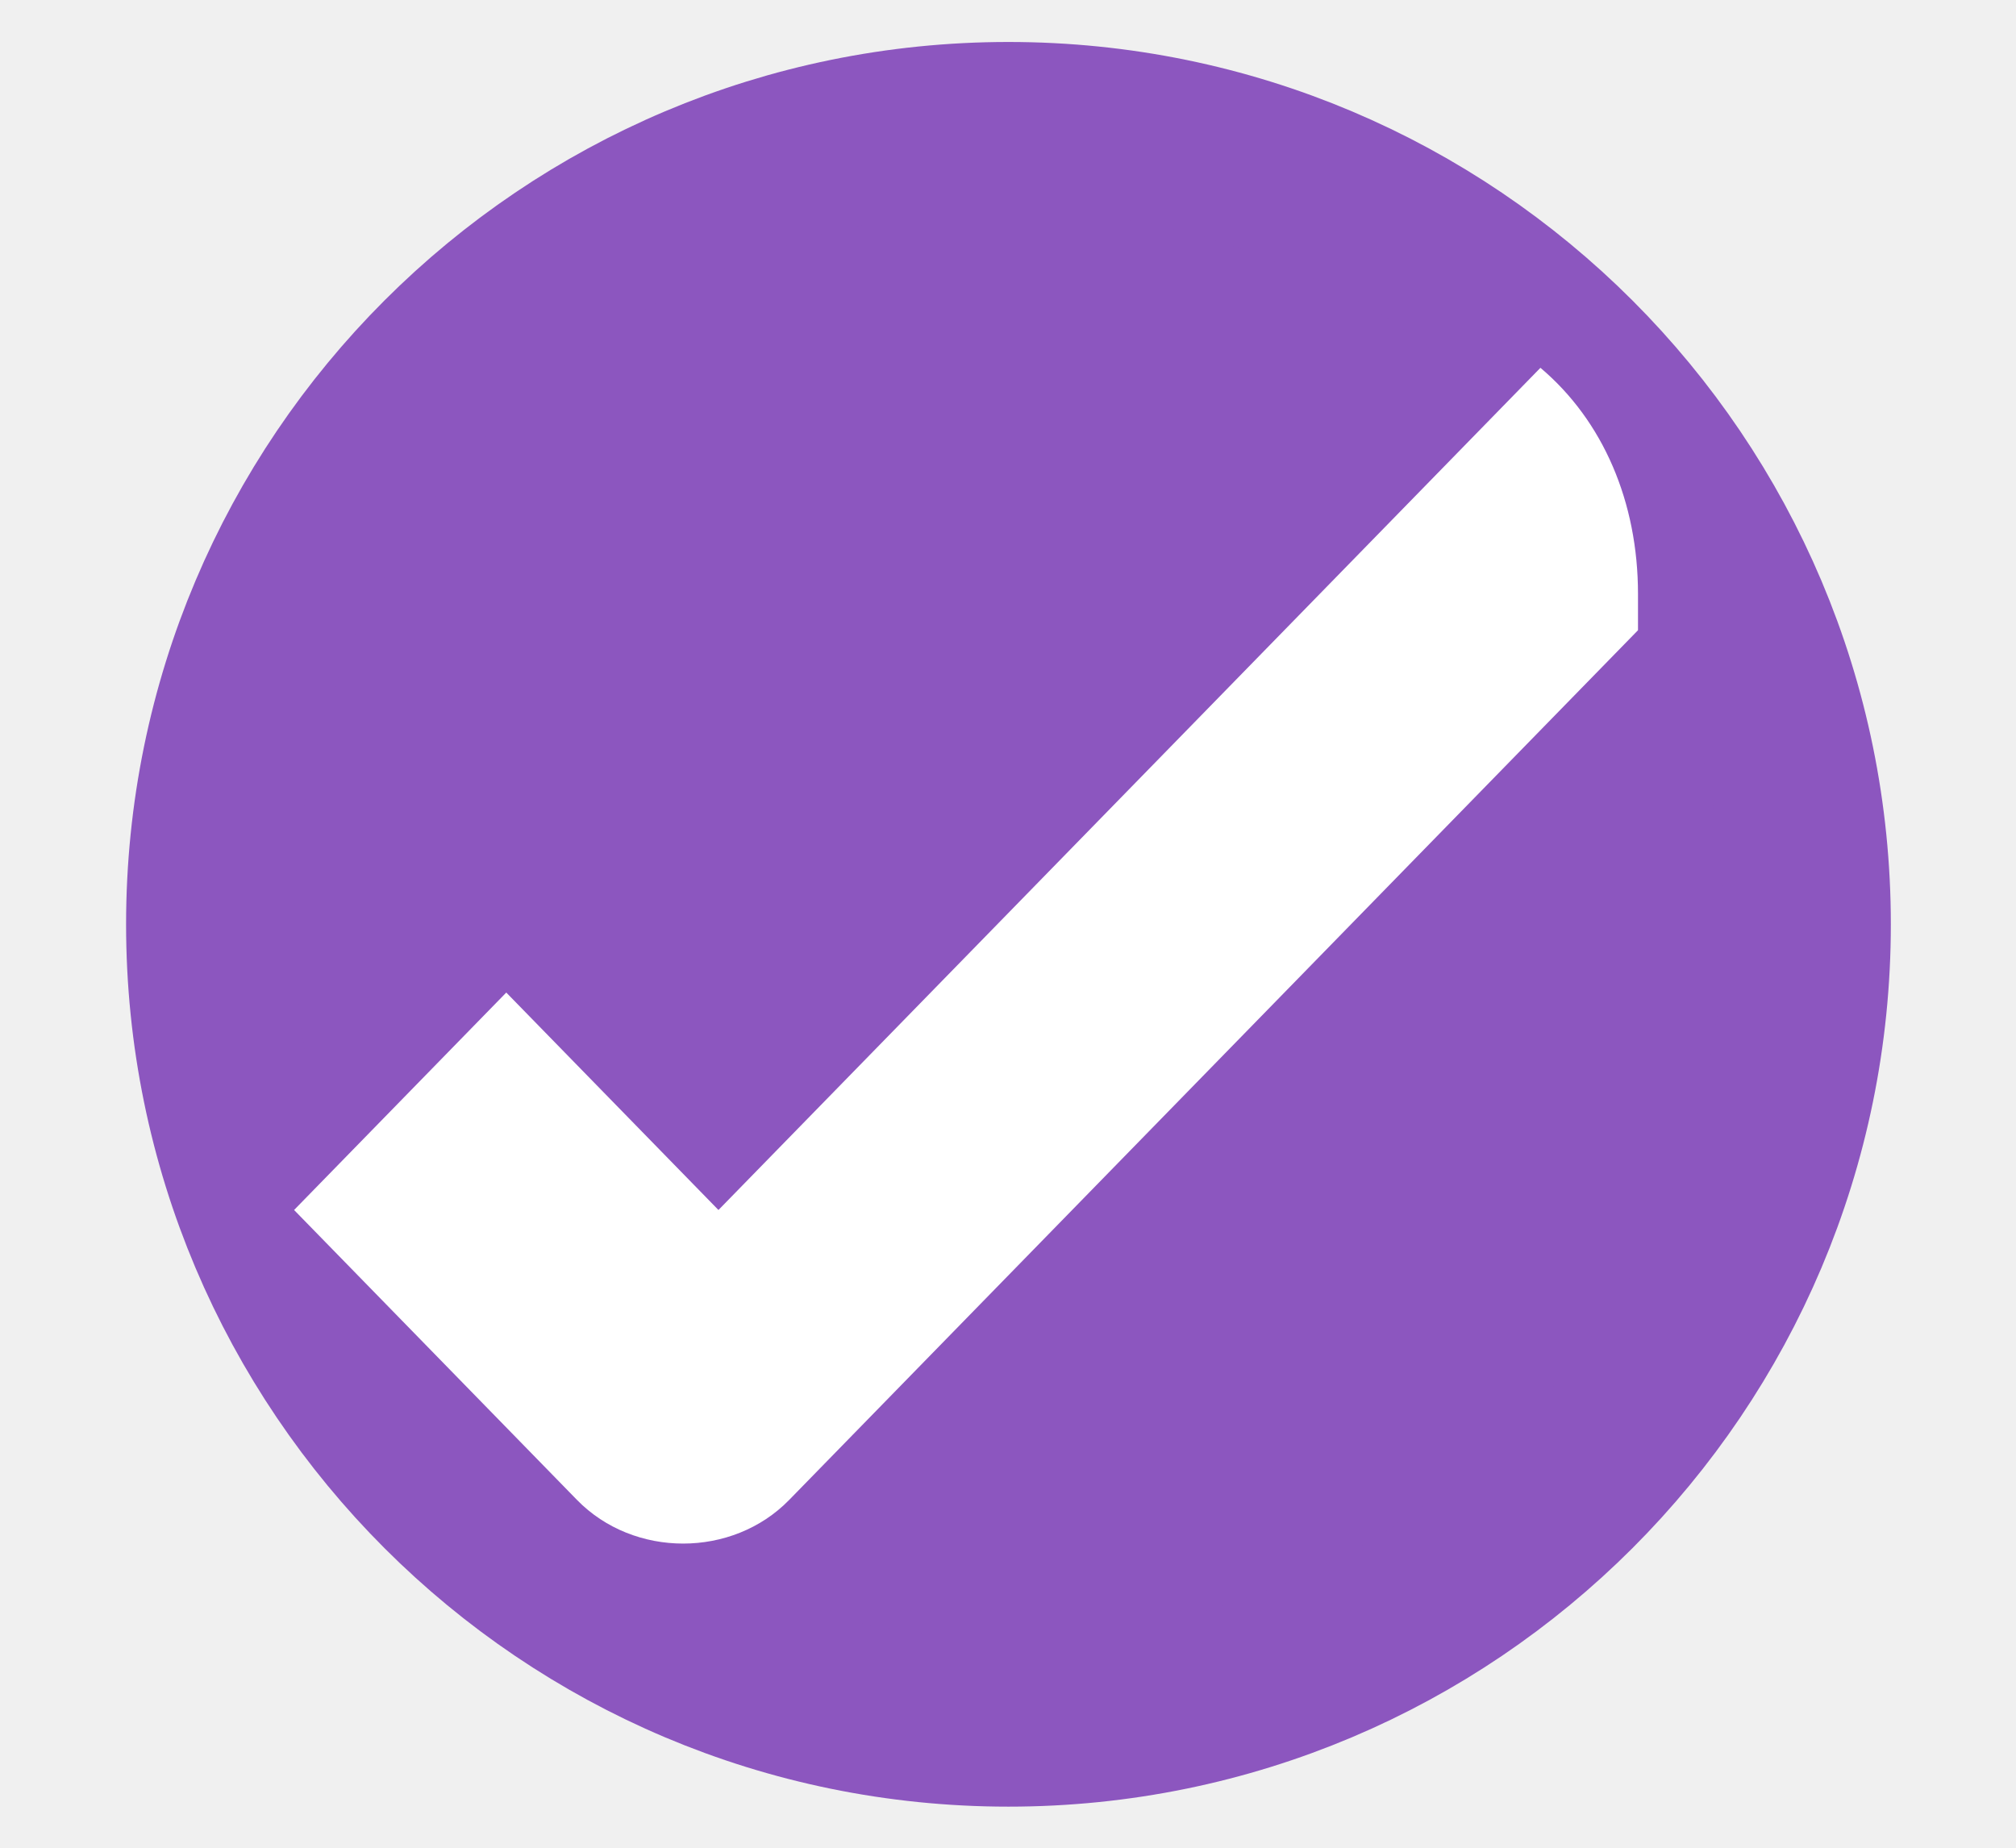
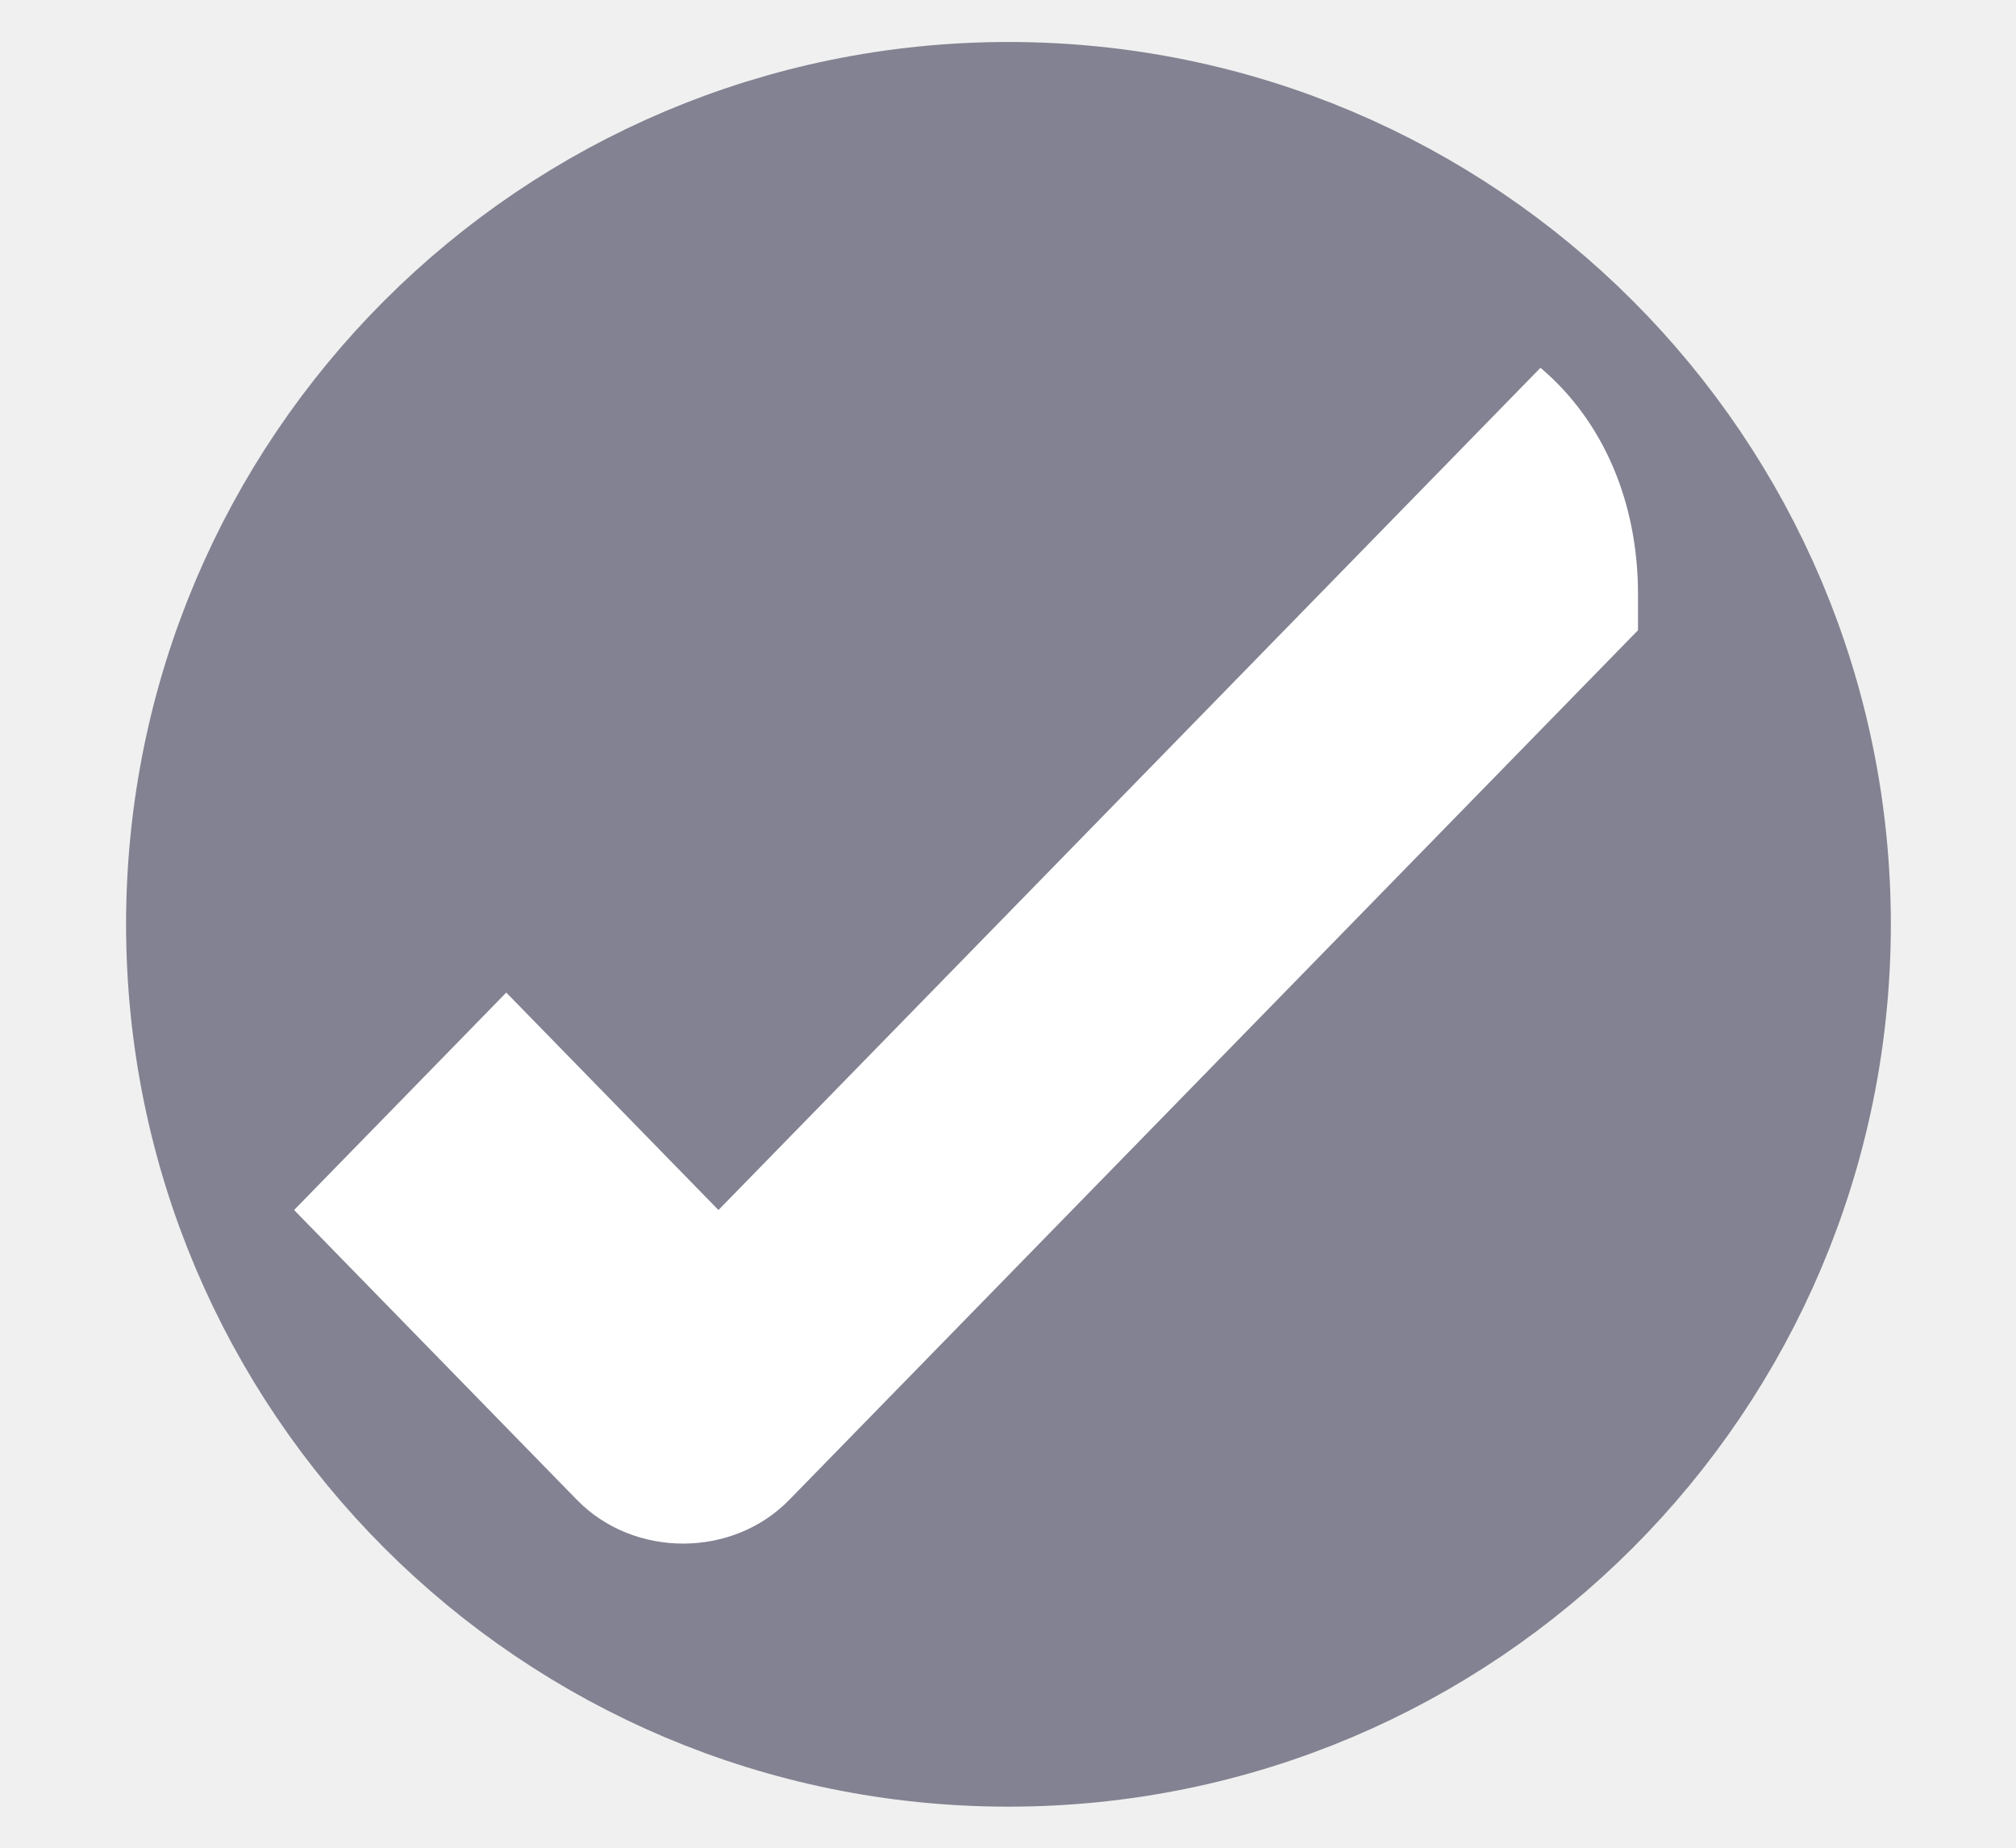
<svg xmlns="http://www.w3.org/2000/svg" xmlns:xlink="http://www.w3.org/1999/xlink" id="svg3199" width="24" height="22" version="1.1">
  <defs id="defs3201">
    <linearGradient id="linearGradient15404">
      <stop id="stop15406" offset="0" style="stop-color:#515151;stop-opacity:1" />
      <stop id="stop15408" offset="1" style="stop-color:#292929;stop-opacity:1" />
    </linearGradient>
    <linearGradient id="linearGradient5891-0-4" x1="205.841" x2="206.748" y1="246.709" y2="231.241" gradientUnits="userSpaceOnUse" xlink:href="#linearGradient5872-5-1" />
    <linearGradient id="linearGradient5872-5-1">
      <stop style="stop-color:#0b2e52;stop-opacity:1" id="stop5874-4-4" offset="0" />
      <stop style="stop-color:#1862af;stop-opacity:1" id="stop5876-0-5" offset="1" />
    </linearGradient>
    <linearGradient id="linearGradient14219" x1="-93.031" x2="-93.031" y1="-396.347" y2="-388.73" gradientTransform="matrix(1.591837,0,0,0.8571429,-256.5612,59.68542)" gradientUnits="userSpaceOnUse" xlink:href="#linearGradient15404" />
    <linearGradient id="linearGradient10013-4-63-6">
      <stop style="stop-color:#333;stop-opacity:1" id="stop10015-2-76-1" offset="0" />
      <stop style="stop-color:#292929;stop-opacity:1" id="stop10017-46-15-8" offset="1" />
    </linearGradient>
    <linearGradient id="linearGradient10597-5">
      <stop style="stop-color:#16191a;stop-opacity:1" id="stop10599-2" offset="0" />
      <stop style="stop-color:#2b3133;stop-opacity:1" id="stop10601-5" offset="1" />
    </linearGradient>
    <linearGradient id="linearGradient15374" x1="921.328" x2="921.225" y1="-330.051" y2="-322.164" gradientTransform="matrix(1.591837,0,0,0.8571429,-1456.546,275.4519)" gradientUnits="userSpaceOnUse" xlink:href="#linearGradient10013-4-63-6" />
    <linearGradient id="linearGradient15376" x1="1203.918" x2="1203.918" y1="-217.567" y2="-227.08" gradientTransform="translate(-1199.985,216.3805)" gradientUnits="userSpaceOnUse" xlink:href="#linearGradient10597-5" />
    <linearGradient id="linearGradient5581-5-2-4-6-8-7-35-8">
      <stop id="stop5583-0-92-8-0-7-6-5-1" offset="0" style="stop-color:#454c4c;stop-opacity:1" />
      <stop style="stop-color:#393f3f;stop-opacity:1" id="stop5585-4-7-2-7-9-9-92-0" offset=".4" />
      <stop id="stop5587-6-7-2-0-3-1-21-5" offset="1" style="stop-color:#2d3232;stop-opacity:1" />
    </linearGradient>
  </defs>
-   <g id="layer1" transform="translate(-342.5,-521.3622)">
-     <rect id="rect1187" width="19.009" height="19.011" x="345.001" y="522.862" rx="99" ry="99" style="color:#000;display:inline;overflow:visible;visibility:visible;fill:#8c56bf;fill-opacity:1;stroke:#8c56bf;stroke-width:2;stroke-linecap:butt;stroke-linejoin:round;stroke-miterlimit:4;stroke-dasharray:none;stroke-dashoffset:0;stroke-opacity:1;marker:none;enable-background:accumulate" />
-     <rect style="color:#000;fill:none;stroke:none;stroke-width:2;marker:none;visibility:visible;display:inline;overflow:visible;enable-background:accumulate" id="rect17347" width="21.944" height="21.944" x="342.299" y="521.584" />
-     <path id="path12830-4-17-0" d="m 360.839,525.741 -9.786,10.028 -2.526,-2.589 -2.526,2.589 3.368,3.452 c 0.677,0.693 1.85,0.693 2.526,0 l 10.105,-10.355 v -0.431 c 0,-1.093 -0.414,-2.062 -1.161,-2.693 z" style="color:#000;font-style:normal;font-variant:normal;font-weight:400;font-stretch:normal;font-size:medium;line-height:normal;font-family:sans-serif;-inkscape-font-specification:sans-serif;text-indent:0;text-align:start;text-decoration:none;text-decoration-line:none;letter-spacing:normal;word-spacing:normal;text-transform:none;writing-mode:lr-tb;direction:ltr;baseline-shift:baseline;text-anchor:start;display:inline;overflow:visible;visibility:visible;fill:#fff;fill-opacity:1;stroke:none;stroke-width:3;marker:none;enable-background:accumulate" />
-   </g>
+   <rect id="rect1187" width="19.009" height="19.011" x="2.501" y="1.5" rx="99" ry="99" style="color:#000000;display:inline;overflow:visible;visibility:visible;fill:#828292;fill-opacity:1;stroke:#828292;stroke-width:2;stroke-linecap:butt;stroke-linejoin:round;stroke-miterlimit:4;stroke-dasharray:none;stroke-dashoffset:0;stroke-opacity:1;marker:none;enable-background:accumulate" />
+   <rect style="color:#000000;display:inline;overflow:visible;visibility:visible;fill:none;stroke:none;stroke-width:2;marker:none;enable-background:accumulate" id="rect17347" width="21.944" height="21.944" x="-0.201" y="0.222" />
+   <path id="path12830-4-17-0" d="m 18.339,4.379 -9.786,10.028 -2.526,-2.589 -2.526,2.589 3.368,3.452 c 0.677,0.693 1.85,0.693 2.526,0 L 19.5,7.504 V 7.072 c 0,-1.093 -0.414,-2.062 -1.161,-2.693 z" style="color:#000000;font-style:normal;font-variant:normal;font-weight:400;font-stretch:normal;font-size:medium;line-height:normal;font-family:sans-serif;-inkscape-font-specification:sans-serif;text-indent:0;text-align:start;text-decoration:none;text-decoration-line:none;letter-spacing:normal;word-spacing:normal;text-transform:none;writing-mode:lr-tb;direction:ltr;baseline-shift:baseline;text-anchor:start;display:inline;overflow:visible;visibility:visible;fill:#ffffff;fill-opacity:1;stroke:none;stroke-width:3;marker:none;enable-background:accumulate" />
</svg>
